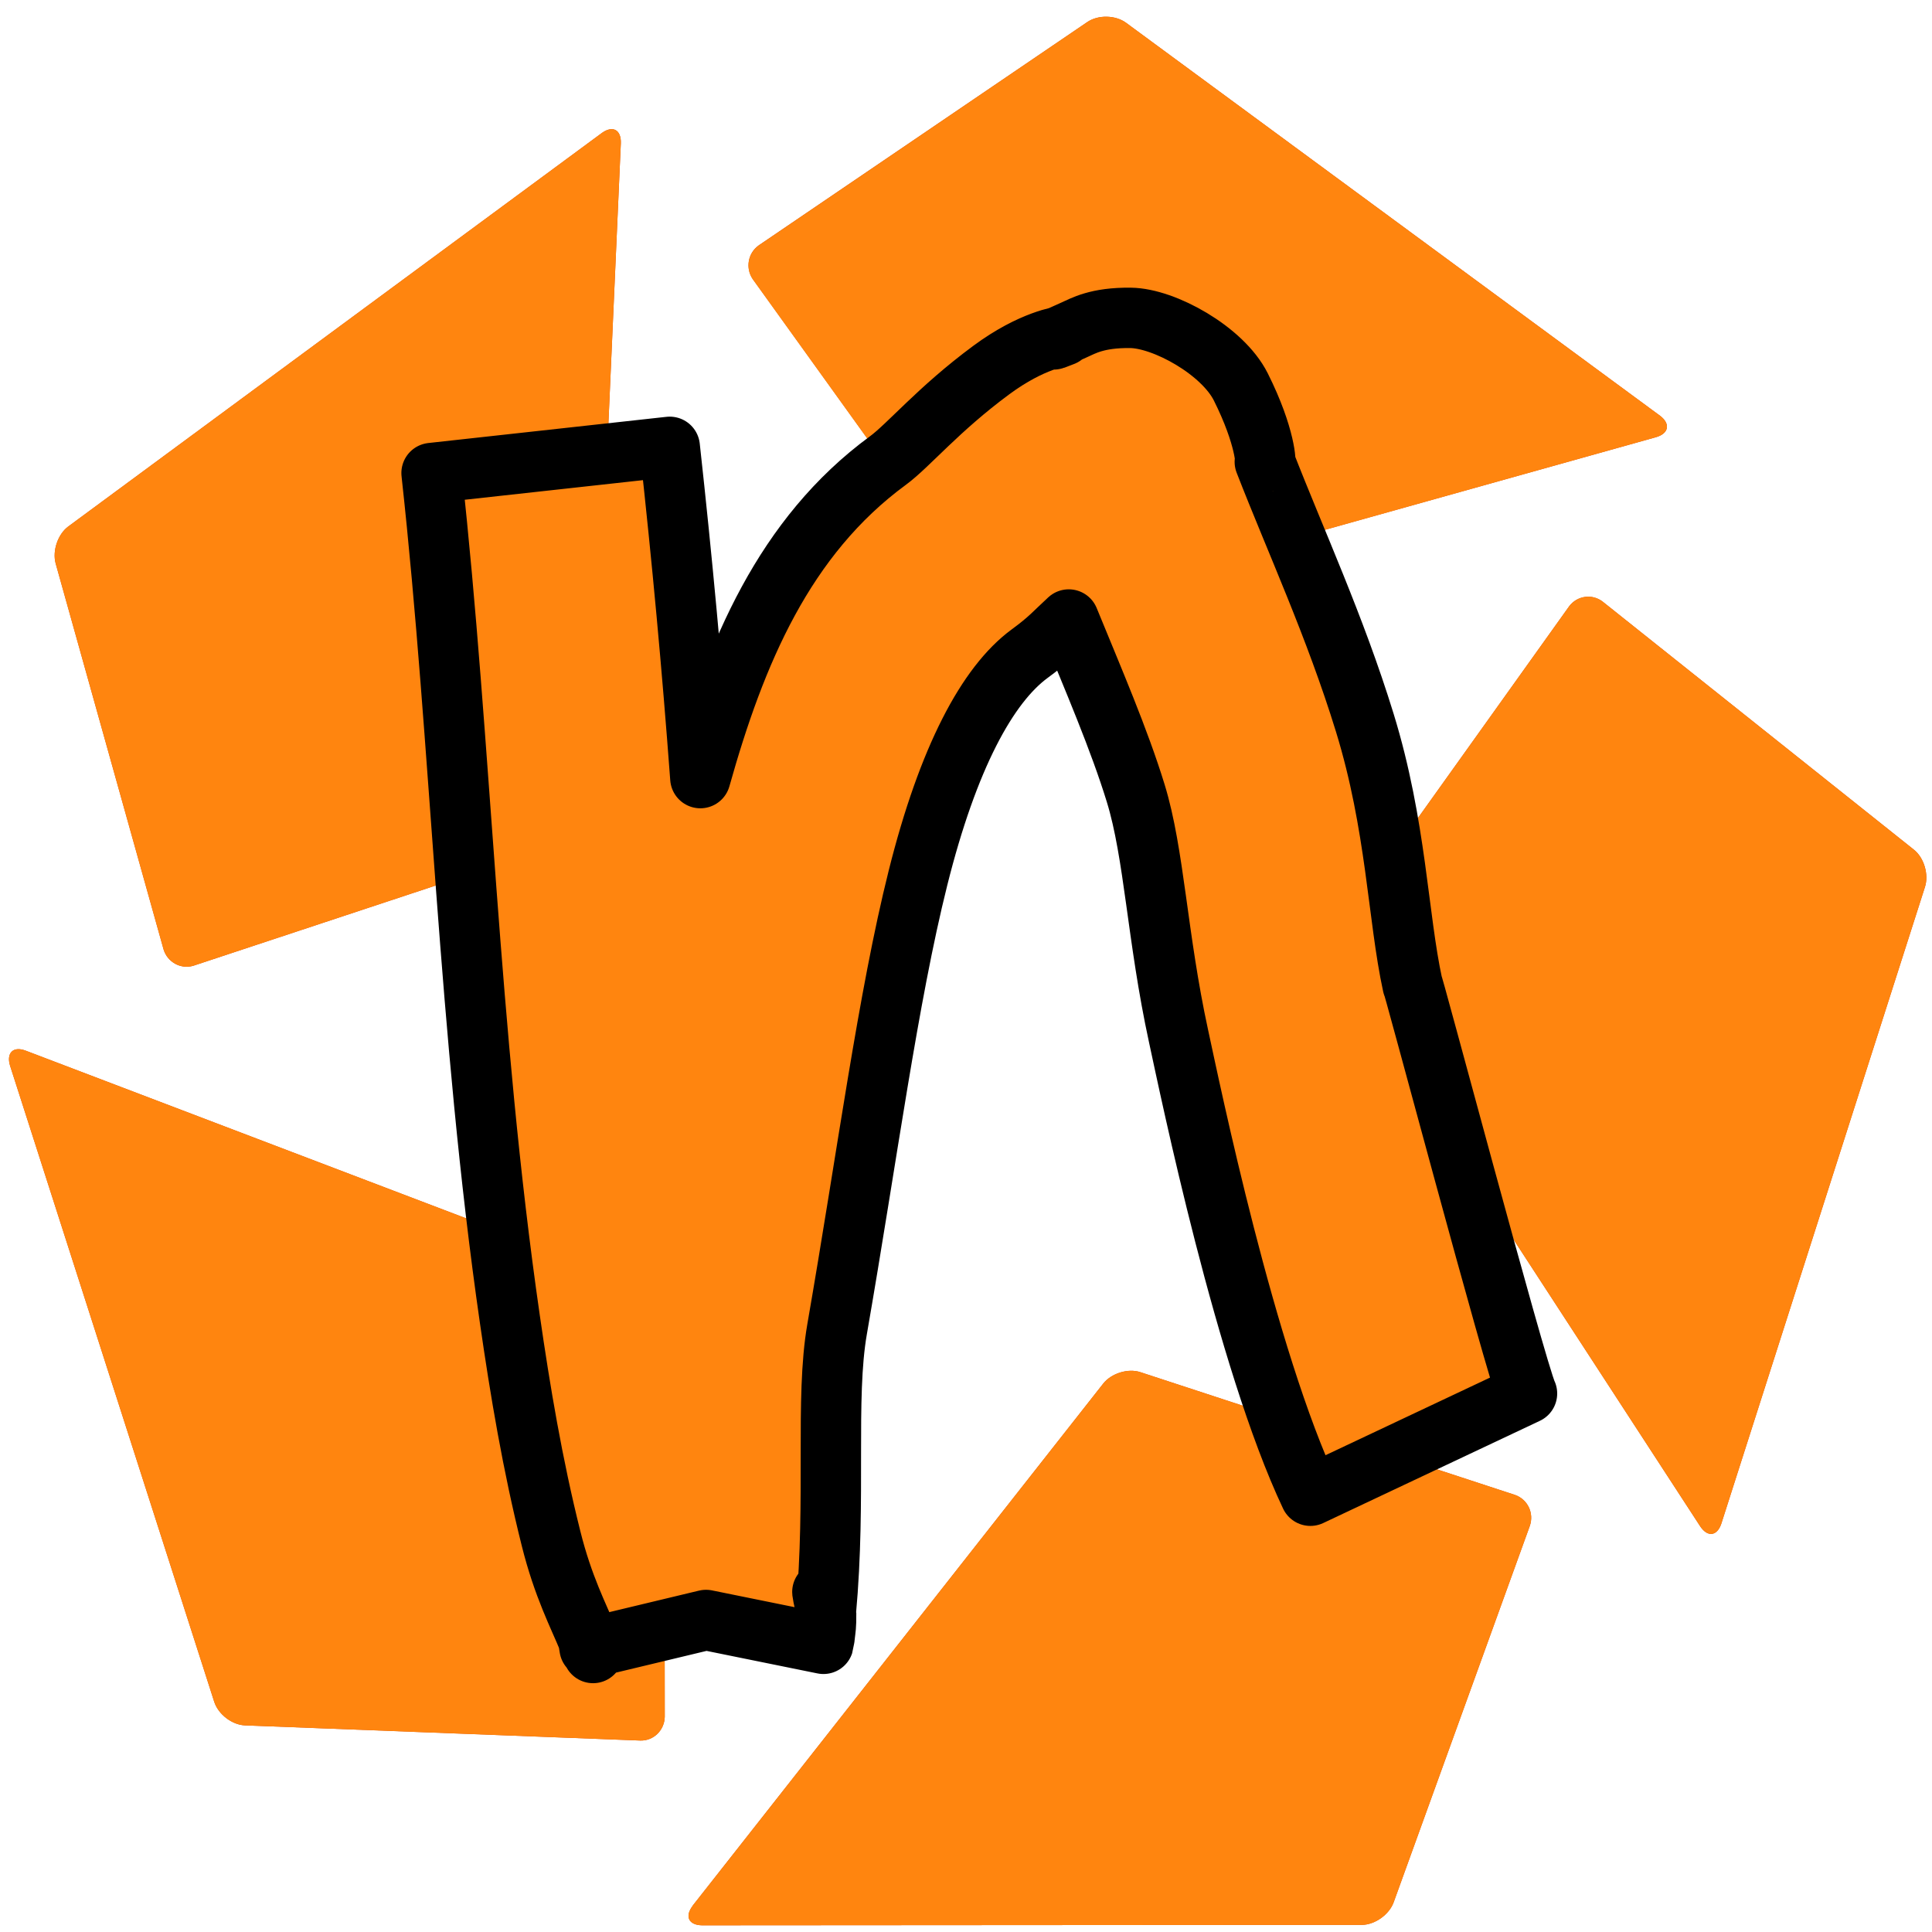
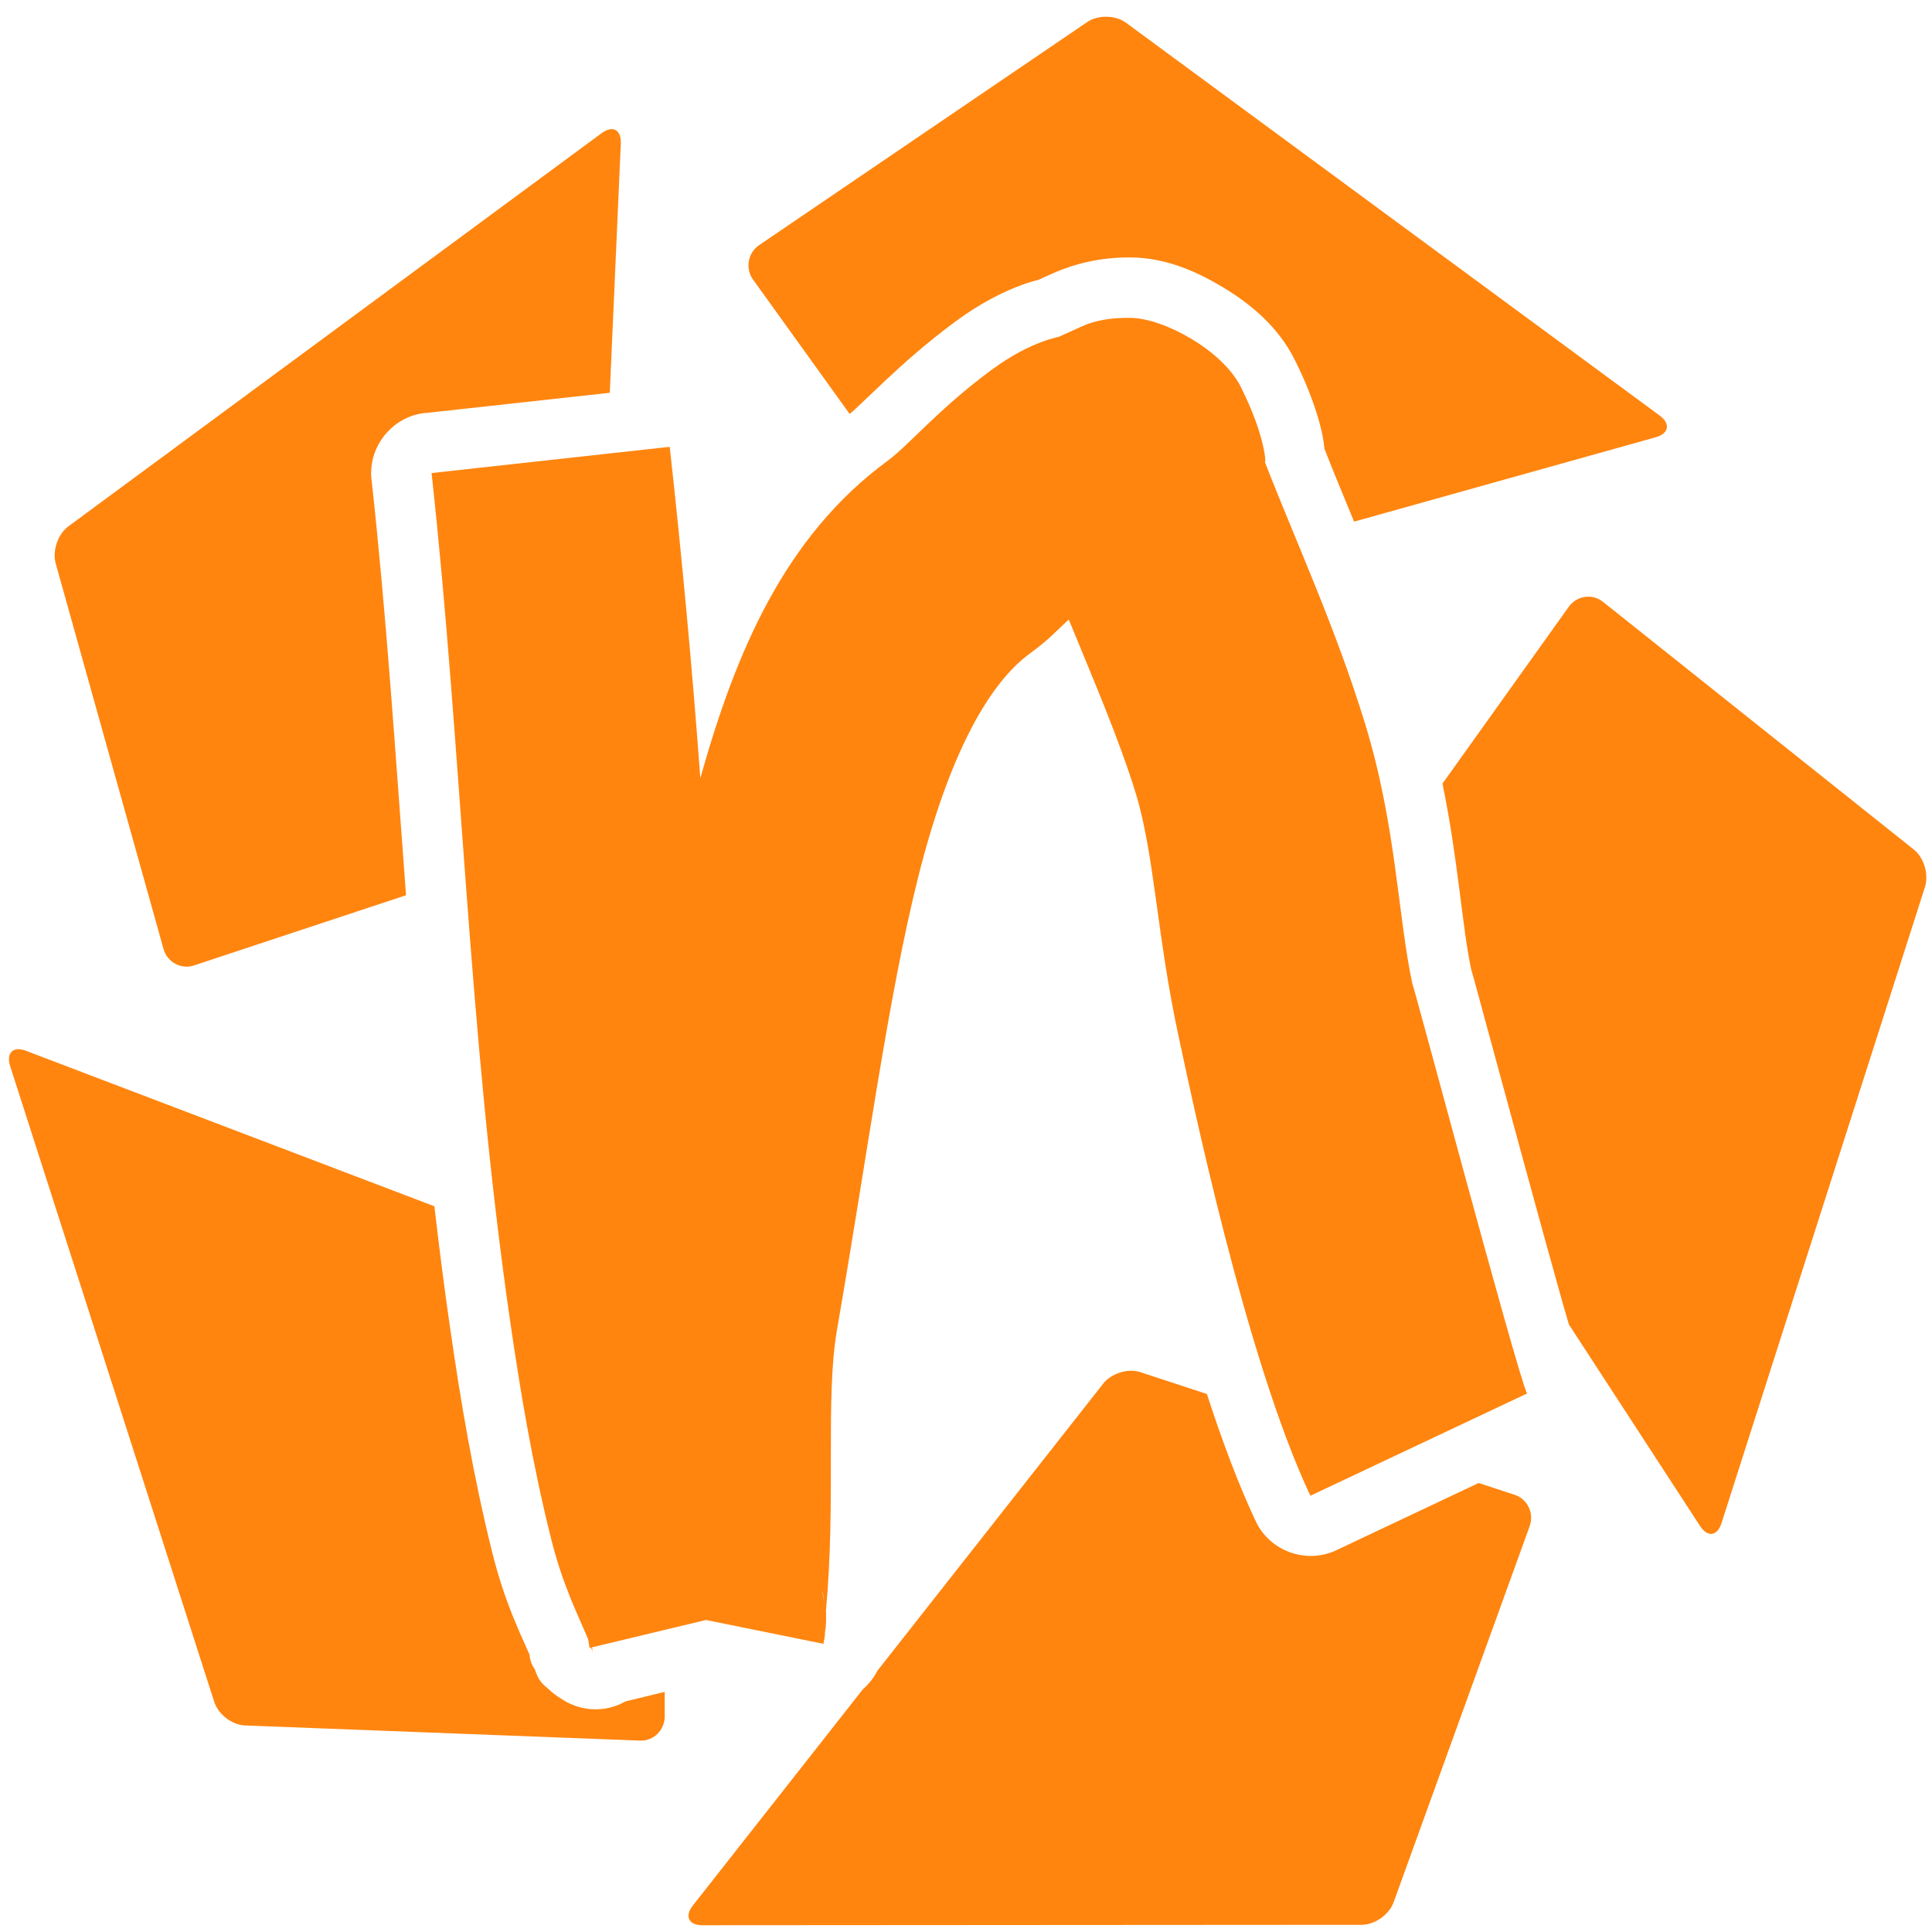
<svg xmlns="http://www.w3.org/2000/svg" width="32mm" height="32mm" viewBox="0 0 32 32" version="1.1" id="svg1">
  <defs id="defs1" />
  <g id="layer2">
-     <g id="g23">
-       <g id="use22" transform="matrix(-1.380367,0,0,1.395384,38.80833,-3.909524)">
-         <path fill-rule="evenodd" clip-rule="evenodd" d="m 8.24,7.99 7.618,2.108 c 0.152,0.041 0.348,-0.026 0.44,-0.153 l 2.784,-3.831 c 0.09,-0.131 0.058,-0.31 -0.073,-0.401 L 15.066,3.062 C 14.937,2.976 14.73,2.98 14.603,3.072 L 8.195,7.737 C 8.069,7.832 8.09,7.946 8.24,7.99" fill="#d24708" id="path11" />
-         <path fill-rule="evenodd" clip-rule="evenodd" d="m 14.603,3.072 c 0.127,-0.092 0.334,-0.096 0.464,-0.009 v 0 l 3.943,2.652 c 0.131,0.091 0.163,0.27 0.073,0.401 v 0 l -2.784,3.831 c -0.091,0.126 -0.287,0.194 -0.44,0.153 v 0 L 8.24,7.99 C 8.09,7.946 8.069,7.832 8.195,7.737 v 0 z" fill="#ff850f" id="path12" />
-         <path fill-rule="evenodd" clip-rule="evenodd" d="m 20.665,4.501 0.355,7.92 c 0.005,0.157 0.132,0.322 0.279,0.372 l 4.495,1.472 c 0.151,0.045 0.31,-0.042 0.357,-0.191 L 27.447,9.489 C 27.488,9.339 27.42,9.141 27.294,9.05 L 20.891,4.379 C 20.762,4.288 20.66,4.342 20.665,4.501" fill="#d24708" id="path13" />
-         <path fill-rule="evenodd" clip-rule="evenodd" d="m 20.665,4.501 0.355,7.92 c 0.005,0.157 0.132,0.322 0.279,0.372 l 4.495,1.472 c 0.151,0.045 0.31,-0.042 0.357,-0.191 L 27.447,9.489 C 27.488,9.339 27.42,9.141 27.294,9.05 L 20.891,4.379 C 20.762,4.288 20.66,4.342 20.665,4.501 Z" fill="#ff850f" id="path14" />
-         <path fill-rule="evenodd" clip-rule="evenodd" d="m 27.809,15.272 -7.4,2.787 c -0.146,0.054 -0.265,0.226 -0.265,0.381 l -0.006,4.741 c 0.004,0.158 0.133,0.285 0.292,0.281 l 4.745,-0.18 c 0.156,-0.006 0.321,-0.132 0.369,-0.28 l 2.45,-7.551 c 0.046,-0.152 -0.038,-0.233 -0.185,-0.179" fill="#d24708" id="path15" />
-         <path fill-rule="evenodd" clip-rule="evenodd" d="m 27.809,15.272 -7.4,2.787 c -0.146,0.054 -0.265,0.226 -0.265,0.381 l -0.006,4.741 c 0.004,0.158 0.133,0.285 0.292,0.281 l 4.745,-0.18 c 0.156,-0.006 0.321,-0.132 0.369,-0.28 l 2.45,-7.551 c 0.046,-0.152 -0.038,-0.233 -0.185,-0.179 z" fill="#ff850f" id="path16" style="stroke:none" />
-         <path fill-rule="evenodd" clip-rule="evenodd" d="M 19.804,25.423 14.877,19.225 C 14.78,19.103 14.58,19.041 14.432,19.089 l -4.498,1.458 c -0.15,0.053 -0.229,0.215 -0.176,0.367 l 1.635,4.471 c 0.055,0.145 0.226,0.265 0.382,0.265 l 7.917,0.005 c 0.158,-0.003 0.209,-0.105 0.111,-0.231" fill="#d24708" id="path17" />
-         <path fill-rule="evenodd" clip-rule="evenodd" d="M 19.804,25.423 14.877,19.225 C 14.78,19.103 14.58,19.041 14.432,19.089 l -4.498,1.458 c -0.15,0.053 -0.229,0.215 -0.176,0.367 l 1.635,4.471 c 0.055,0.145 0.226,0.265 0.382,0.265 l 7.917,0.005 c 0.158,-0.003 0.209,-0.105 0.111,-0.231 z" fill="#ff850f" id="path18" />
-         <path fill-rule="evenodd" clip-rule="evenodd" d="M 7.46,20.887 5.017,13.331 C 4.968,13.182 5.028,12.982 5.15,12.887 L 8.884,9.943 C 9.01,9.847 9.189,9.872 9.285,9.997 L 12.058,13.838 c 0.091,0.126 0.095,0.335 0.008,0.465 l -4.353,6.617 c -0.089,0.132 -0.202,0.116 -0.253,-0.033" fill="#d24708" id="path19" />
-         <path fill-rule="evenodd" clip-rule="evenodd" d="M 9.285,9.997 12.058,13.838 c 0.091,0.126 0.095,0.335 0.008,0.465 L 7.713,20.92 C 7.624,21.051 7.51,21.036 7.46,20.887 L 5.017,13.331 C 4.968,13.182 5.028,12.982 5.15,12.887 L 8.884,9.943 C 9.01,9.847 9.189,9.872 9.285,9.997 Z" fill="#ff850f" id="path20" />
-       </g>
-       <path style="color:#000000;fill:#ff850f;stroke:#000000;stroke-width:1;stroke-linejoin:round;stroke-dasharray:none" d="m 18.726,5.265 c -0.555,-0.007 -0.783,0.132 -0.943,0.203 -0.321,0.143 -0.466,0.212 -0.172,0.094 -0.032,0.013 -0.511,0.064 -1.193,0.568 -0.878,0.649 -1.369,1.247 -1.711,1.498 -1.722,1.263 -2.526,3.191 -3.107,5.26 C 11.463,11.046 11.3,9.282 11.093,7.401 L 7.148,7.835 c 0.498,4.531 0.604,9.222 1.297,14.016 0.171,1.184 0.374,2.402 0.682,3.631 0.2,0.802 0.458,1.286 0.615,1.672 0.012,0.07 0.023,0.141 0.023,0.141 0,0 0.025,-0.006 0.025,-0.006 0.007,0.019 0.027,0.072 0.033,0.09 -0.025,-0.07 -0.002,-0.041 -0.018,-0.094 0.079,-0.019 1.889,-0.453 1.889,-0.453 0,0 1.945,0.395 1.945,0.395 2.7e-5,-1.34e-4 0.015,-0.087 0.018,-0.102 0.004,-0.029 0.004,-0.038 0.006,-0.049 1.68e-4,-0.001 -1.64e-4,-0.003 0,-0.004 0.005,-0.044 -0.001,-0.063 0.004,-0.107 -1.73e-4,0.024 2.57e-4,0.069 0,0.074 0.003,-0.029 0.007,-0.055 0.01,-0.092 0.004,-0.052 0.007,-0.115 0.006,-0.223 -6.5e-5,-0.004 -0.004,-0.023 -0.004,-0.027 0.173,-1.884 -0.014,-3.535 0.186,-4.682 0.499,-2.871 0.842,-5.487 1.34,-7.475 0.497,-1.988 1.15,-3.2 1.849,-3.713 0.333,-0.244 0.413,-0.351 0.648,-0.566 0.405,0.989 0.836,1.988 1.109,2.877 0.309,1.004 0.354,2.386 0.709,4.021 0.196,0.903 1.109,5.339 2.184,7.615 l 3.588,-1.693 C 25.114,22.704 23.318,15.949 23.398,16.317 23.151,15.183 23.13,13.675 22.605,11.97 22.115,10.378 21.458,8.958 20.949,7.649 20.972,7.709 20.969,7.242 20.552,6.409 20.25,5.805 19.281,5.271 18.726,5.265 Z M 13.621,26.368 c 1.4e-5,-4e-6 0.004,0 0.004,0 0,0 0.045,0.264 0.045,0.264 0,-5e-6 10e-7,0.013 0,0.014 0.003,-0.046 -0.039,-0.192 -0.049,-0.277 z" id="path21" />
-     </g>
+     <path id="path11" style="stroke-width:1.388;fill:#ff850f;fill-opacity:1" d="M 18.332 0.277 C 18.217 0.275 18.1 0.303 18.011 0.363 L 12.568 4.064 C 12.388 4.191 12.343 4.441 12.467 4.623 L 14.072 6.855 C 14.087 6.844 14.101 6.833 14.115 6.822 C 14.132 6.81 14.365 6.585 14.658 6.309 C 14.951 6.033 15.34 5.684 15.824 5.326 C 16.242 5.017 16.618 4.833 16.91 4.725 C 17.028 4.681 17.123 4.654 17.211 4.631 C 17.255 4.61 17.295 4.591 17.377 4.555 C 17.393 4.548 17.579 4.458 17.814 4.389 C 18.05 4.32 18.362 4.259 18.738 4.264 C 19.3 4.271 19.801 4.485 20.248 4.754 C 20.699 5.024 21.166 5.4 21.447 5.963 C 21.688 6.445 21.819 6.841 21.889 7.137 C 21.915 7.251 21.927 7.344 21.938 7.437 C 22.089 7.82 22.256 8.225 22.428 8.64 L 27.433 7.24 C 27.641 7.178 27.67 7.02 27.495 6.887 L 18.651 0.377 C 18.563 0.313 18.448 0.279 18.332 0.277 z M 10.124 2.139 C 10.079 2.141 10.027 2.161 9.971 2.201 L 1.133 8.718 C 0.958 8.846 0.865 9.123 0.922 9.331 L 2.711 15.727 C 2.775 15.936 2.994 16.057 3.203 15.994 L 6.725 14.828 C 6.549 12.48 6.4 10.182 6.154 7.943 A 0.5 0.5 0 0 1 6.153 7.942 C 6.094 7.399 6.496 6.899 7.039 6.84 L 7.039 6.842 L 10.1 6.506 L 10.283 2.37 C 10.287 2.218 10.223 2.135 10.124 2.139 z M 18.493 6.264 C 18.35 6.267 18.394 6.29 18.19 6.381 C 18.109 6.417 18.089 6.428 18.039 6.451 A 0.5 0.5 0 0 1 17.982 6.49 C 17.911 6.519 17.864 6.539 17.797 6.562 C 17.772 6.571 17.743 6.579 17.715 6.586 C 17.637 6.607 17.651 6.6 17.631 6.604 C 17.615 6.607 17.595 6.61 17.584 6.611 C 17.454 6.661 17.266 6.745 17.012 6.933 C 16.23 7.511 15.851 8.027 15.297 8.434 C 15.277 8.448 15.258 8.463 15.239 8.478 L 16.311 9.969 C 16.337 10.005 16.37 10.037 16.406 10.065 C 16.425 10.05 16.444 10.036 16.463 10.022 C 16.748 9.813 16.757 9.771 17.027 9.523 C 17.484 9.105 18.223 9.226 18.546 9.727 L 20.488 9.183 C 20.326 8.789 20.166 8.398 20.016 8.012 A 0.5 0.5 0 0 1 20.012 8 C 19.997 7.958 20.026 7.918 20.017 7.875 C 20.01 7.856 19.967 7.747 19.967 7.746 C 19.967 7.746 19.958 7.696 19.957 7.68 C 19.956 7.673 19.957 7.676 19.957 7.67 C 19.954 7.652 19.949 7.625 19.941 7.592 C 19.911 7.46 19.833 7.205 19.658 6.855 C 19.67 6.878 19.441 6.604 19.219 6.471 C 19.111 6.406 18.981 6.347 18.873 6.311 C 18.766 6.274 18.645 6.265 18.715 6.266 C 18.609 6.264 18.541 6.263 18.493 6.264 z M 10.01 8.528 L 8.234 8.722 C 8.412 10.532 8.542 12.353 8.679 14.182 L 9.408 13.94 C 9.611 13.871 9.786 13.641 9.793 13.421 L 10.01 8.528 z M 26.29 9.883 C 26.177 9.888 26.066 9.942 25.991 10.04 L 23.892 12.979 C 24.154 14.252 24.214 15.332 24.368 16.058 C 24.379 16.096 24.394 16.146 24.414 16.219 C 24.458 16.376 24.52 16.611 24.6 16.904 C 24.76 17.492 24.983 18.312 25.213 19.156 C 25.443 20 25.681 20.866 25.871 21.541 C 25.917 21.701 25.947 21.803 25.986 21.938 L 28.162 25.281 C 28.285 25.465 28.441 25.443 28.511 25.236 L 31.883 14.693 C 31.95 14.484 31.867 14.205 31.7 14.072 L 26.545 9.964 C 26.469 9.906 26.379 9.879 26.29 9.883 z M 22.221 15.319 L 22.164 15.4 C 22.038 15.575 22.032 15.867 22.153 16.048 L 22.403 16.433 C 22.403 16.433 22.402 16.428 22.402 16.428 C 22.328 16.068 22.273 15.697 22.221 15.319 z M 0.317 17.378 C 0.181 17.372 0.114 17.478 0.166 17.651 L 3.548 28.187 C 3.614 28.395 3.842 28.57 4.057 28.579 L 10.607 28.83 C 10.825 28.836 11.005 28.659 11.01 28.438 L 11.009 28.023 C 10.757 28.084 10.542 28.136 10.361 28.18 C 10.028 28.372 9.606 28.353 9.285 28.129 C 9.21 28.083 9.138 28.03 9.075 27.967 C 9.049 27.946 9.022 27.923 8.998 27.899 A 0.5 0.5 0 0 1 8.881 27.711 C 8.898 27.76 8.86 27.655 8.857 27.646 C 8.857 27.645 8.856 27.644 8.855 27.643 C 8.845 27.625 8.831 27.61 8.822 27.592 A 0.5 0.5 0 0 1 8.779 27.463 C 8.779 27.463 8.774 27.427 8.769 27.402 C 8.633 27.087 8.366 26.563 8.156 25.725 C 7.836 24.445 7.628 23.193 7.455 21.994 C 7.357 21.319 7.272 20.648 7.195 19.98 L 0.421 17.401 C 0.383 17.387 0.348 17.38 0.317 17.378 z M 9.307 20.784 C 9.347 21.092 9.389 21.399 9.434 21.707 C 9.603 22.876 9.801 24.059 10.096 25.238 C 10.196 25.639 10.309 25.857 10.42 26.11 C 10.681 26.047 10.797 26.019 11.007 25.968 L 11.001 21.822 C 11.001 21.605 10.837 21.366 10.636 21.29 L 9.307 20.784 z M 18.723 22.704 C 18.553 22.708 18.372 22.789 18.273 22.917 L 14.534 27.671 C 14.474 27.789 14.392 27.893 14.294 27.977 L 11.472 31.566 C 11.337 31.741 11.408 31.884 11.625 31.888 L 22.554 31.881 C 22.769 31.881 23.005 31.715 23.081 31.512 L 25.338 25.273 C 25.41 25.062 25.302 24.835 25.095 24.761 L 24.491 24.563 L 22.131 25.678 C 21.637 25.91 21.034 25.694 20.801 25.201 C 20.51 24.584 20.238 23.853 19.99 23.089 L 18.886 22.727 C 18.835 22.71 18.78 22.703 18.723 22.704 z " />
+     <path style="color:#000000;fill:#ff850f;stroke-width:1;stroke-linejoin:round;-inkscape-stroke:none" d="m 18.726,5.265 c -0.555,-0.007 -0.783,0.132 -0.943,0.203 -0.321,0.143 -0.466,0.212 -0.172,0.094 -0.032,0.013 -0.511,0.064 -1.193,0.568 -0.878,0.649 -1.369,1.247 -1.711,1.498 -1.722,1.263 -2.526,3.191 -3.107,5.26 C 11.463,11.046 11.3,9.282 11.093,7.401 L 7.148,7.835 c 0.498,4.531 0.604,9.222 1.297,14.016 0.171,1.184 0.374,2.402 0.682,3.631 0.2,0.802 0.458,1.286 0.615,1.672 0.012,0.07 0.023,0.141 0.023,0.141 0,0 0.025,-0.006 0.025,-0.006 0.007,0.019 0.027,0.072 0.033,0.09 -0.025,-0.07 -0.002,-0.041 -0.018,-0.094 0.079,-0.019 1.889,-0.453 1.889,-0.453 0,0 1.945,0.395 1.945,0.395 2.7e-5,-1.34e-4 0.015,-0.087 0.018,-0.102 0.004,-0.029 0.004,-0.038 0.006,-0.049 1.68e-4,-0.001 -1.64e-4,-0.003 0,-0.004 0.005,-0.044 -0.001,-0.063 0.004,-0.107 -1.73e-4,0.024 2.57e-4,0.069 0,0.074 0.003,-0.029 0.007,-0.055 0.01,-0.092 0.004,-0.052 0.007,-0.115 0.006,-0.223 -6.5e-5,-0.004 -0.004,-0.023 -0.004,-0.027 0.173,-1.884 -0.014,-3.535 0.186,-4.682 0.499,-2.871 0.842,-5.487 1.34,-7.475 0.497,-1.988 1.15,-3.2 1.849,-3.713 0.333,-0.244 0.413,-0.351 0.648,-0.566 0.405,0.989 0.836,1.988 1.109,2.877 0.309,1.004 0.354,2.386 0.709,4.021 0.196,0.903 1.109,5.339 2.184,7.615 l 3.588,-1.693 C 25.114,22.704 23.318,15.949 23.398,16.317 23.151,15.183 23.13,13.675 22.605,11.97 22.115,10.378 21.458,8.958 20.949,7.649 20.972,7.709 20.969,7.242 20.552,6.409 20.25,5.805 19.281,5.271 18.726,5.265 Z M 13.621,26.368 c 1.4e-5,-4e-6 0.004,0 0.004,0 0,0 0.045,0.264 0.045,0.264 0,-5e-6 10e-7,0.013 0,0.014 0.003,-0.046 -0.039,-0.192 -0.049,-0.277 z" id="path8693" />
  </g>
</svg>
